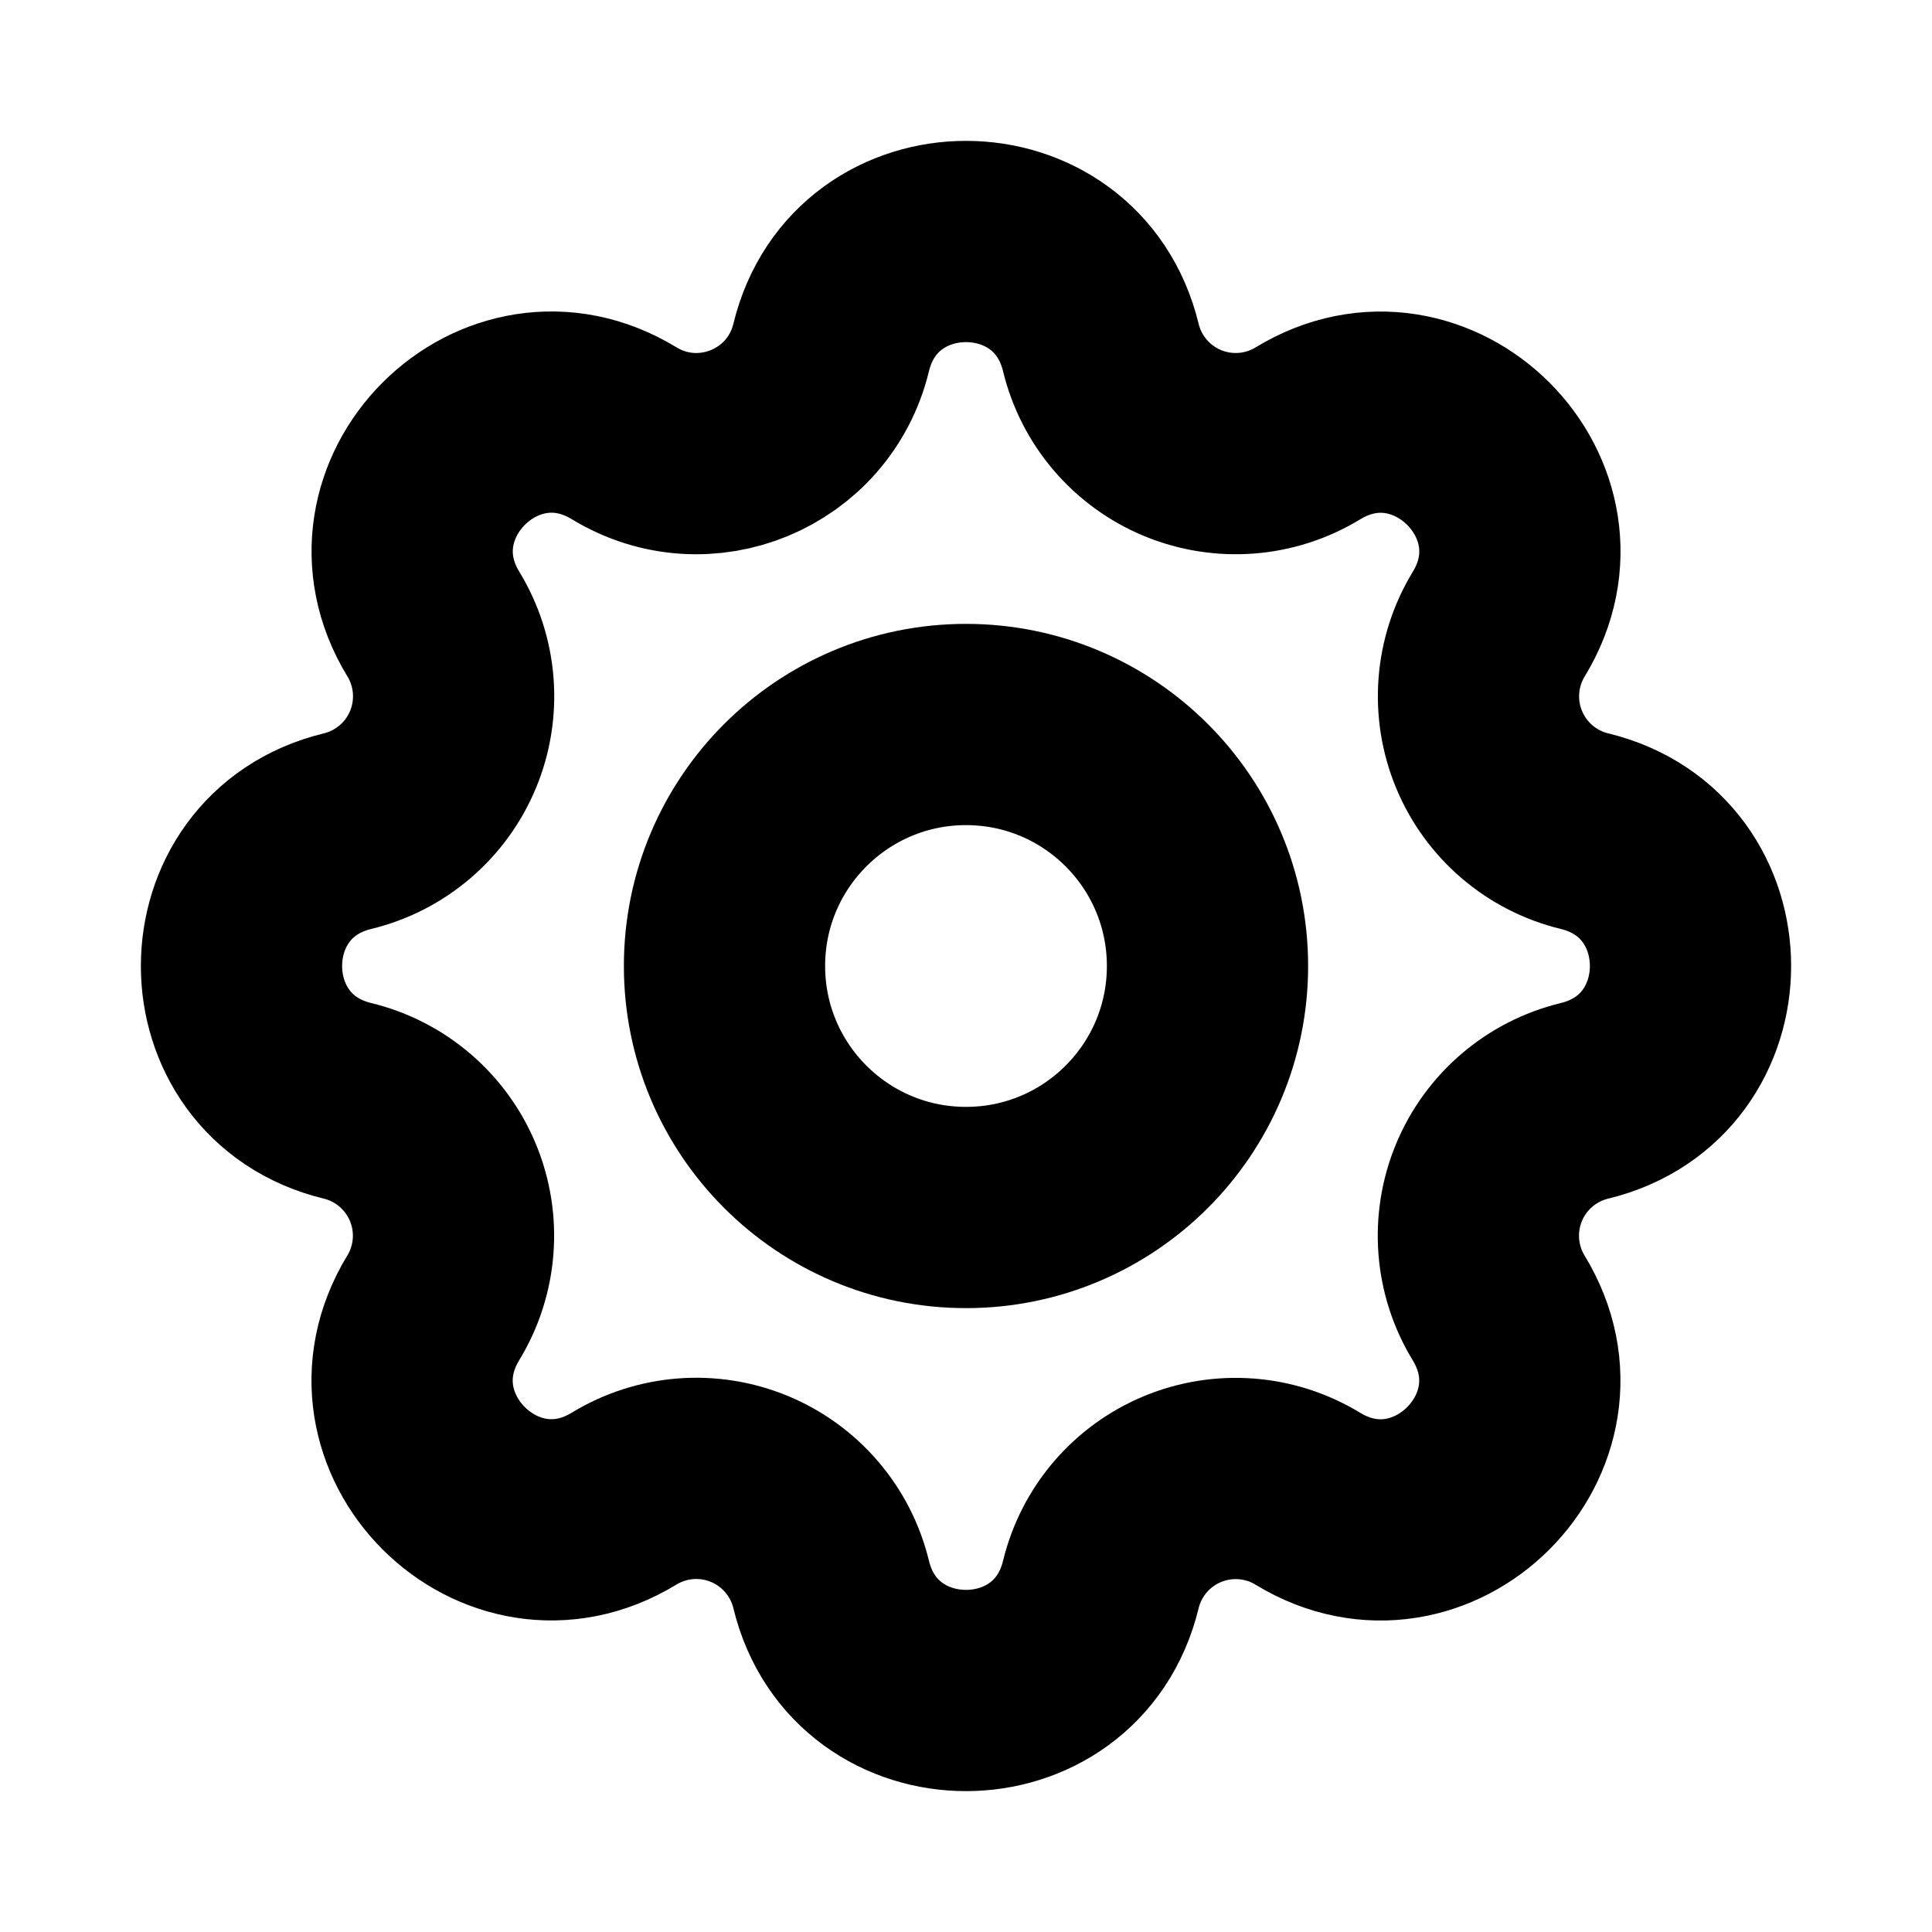
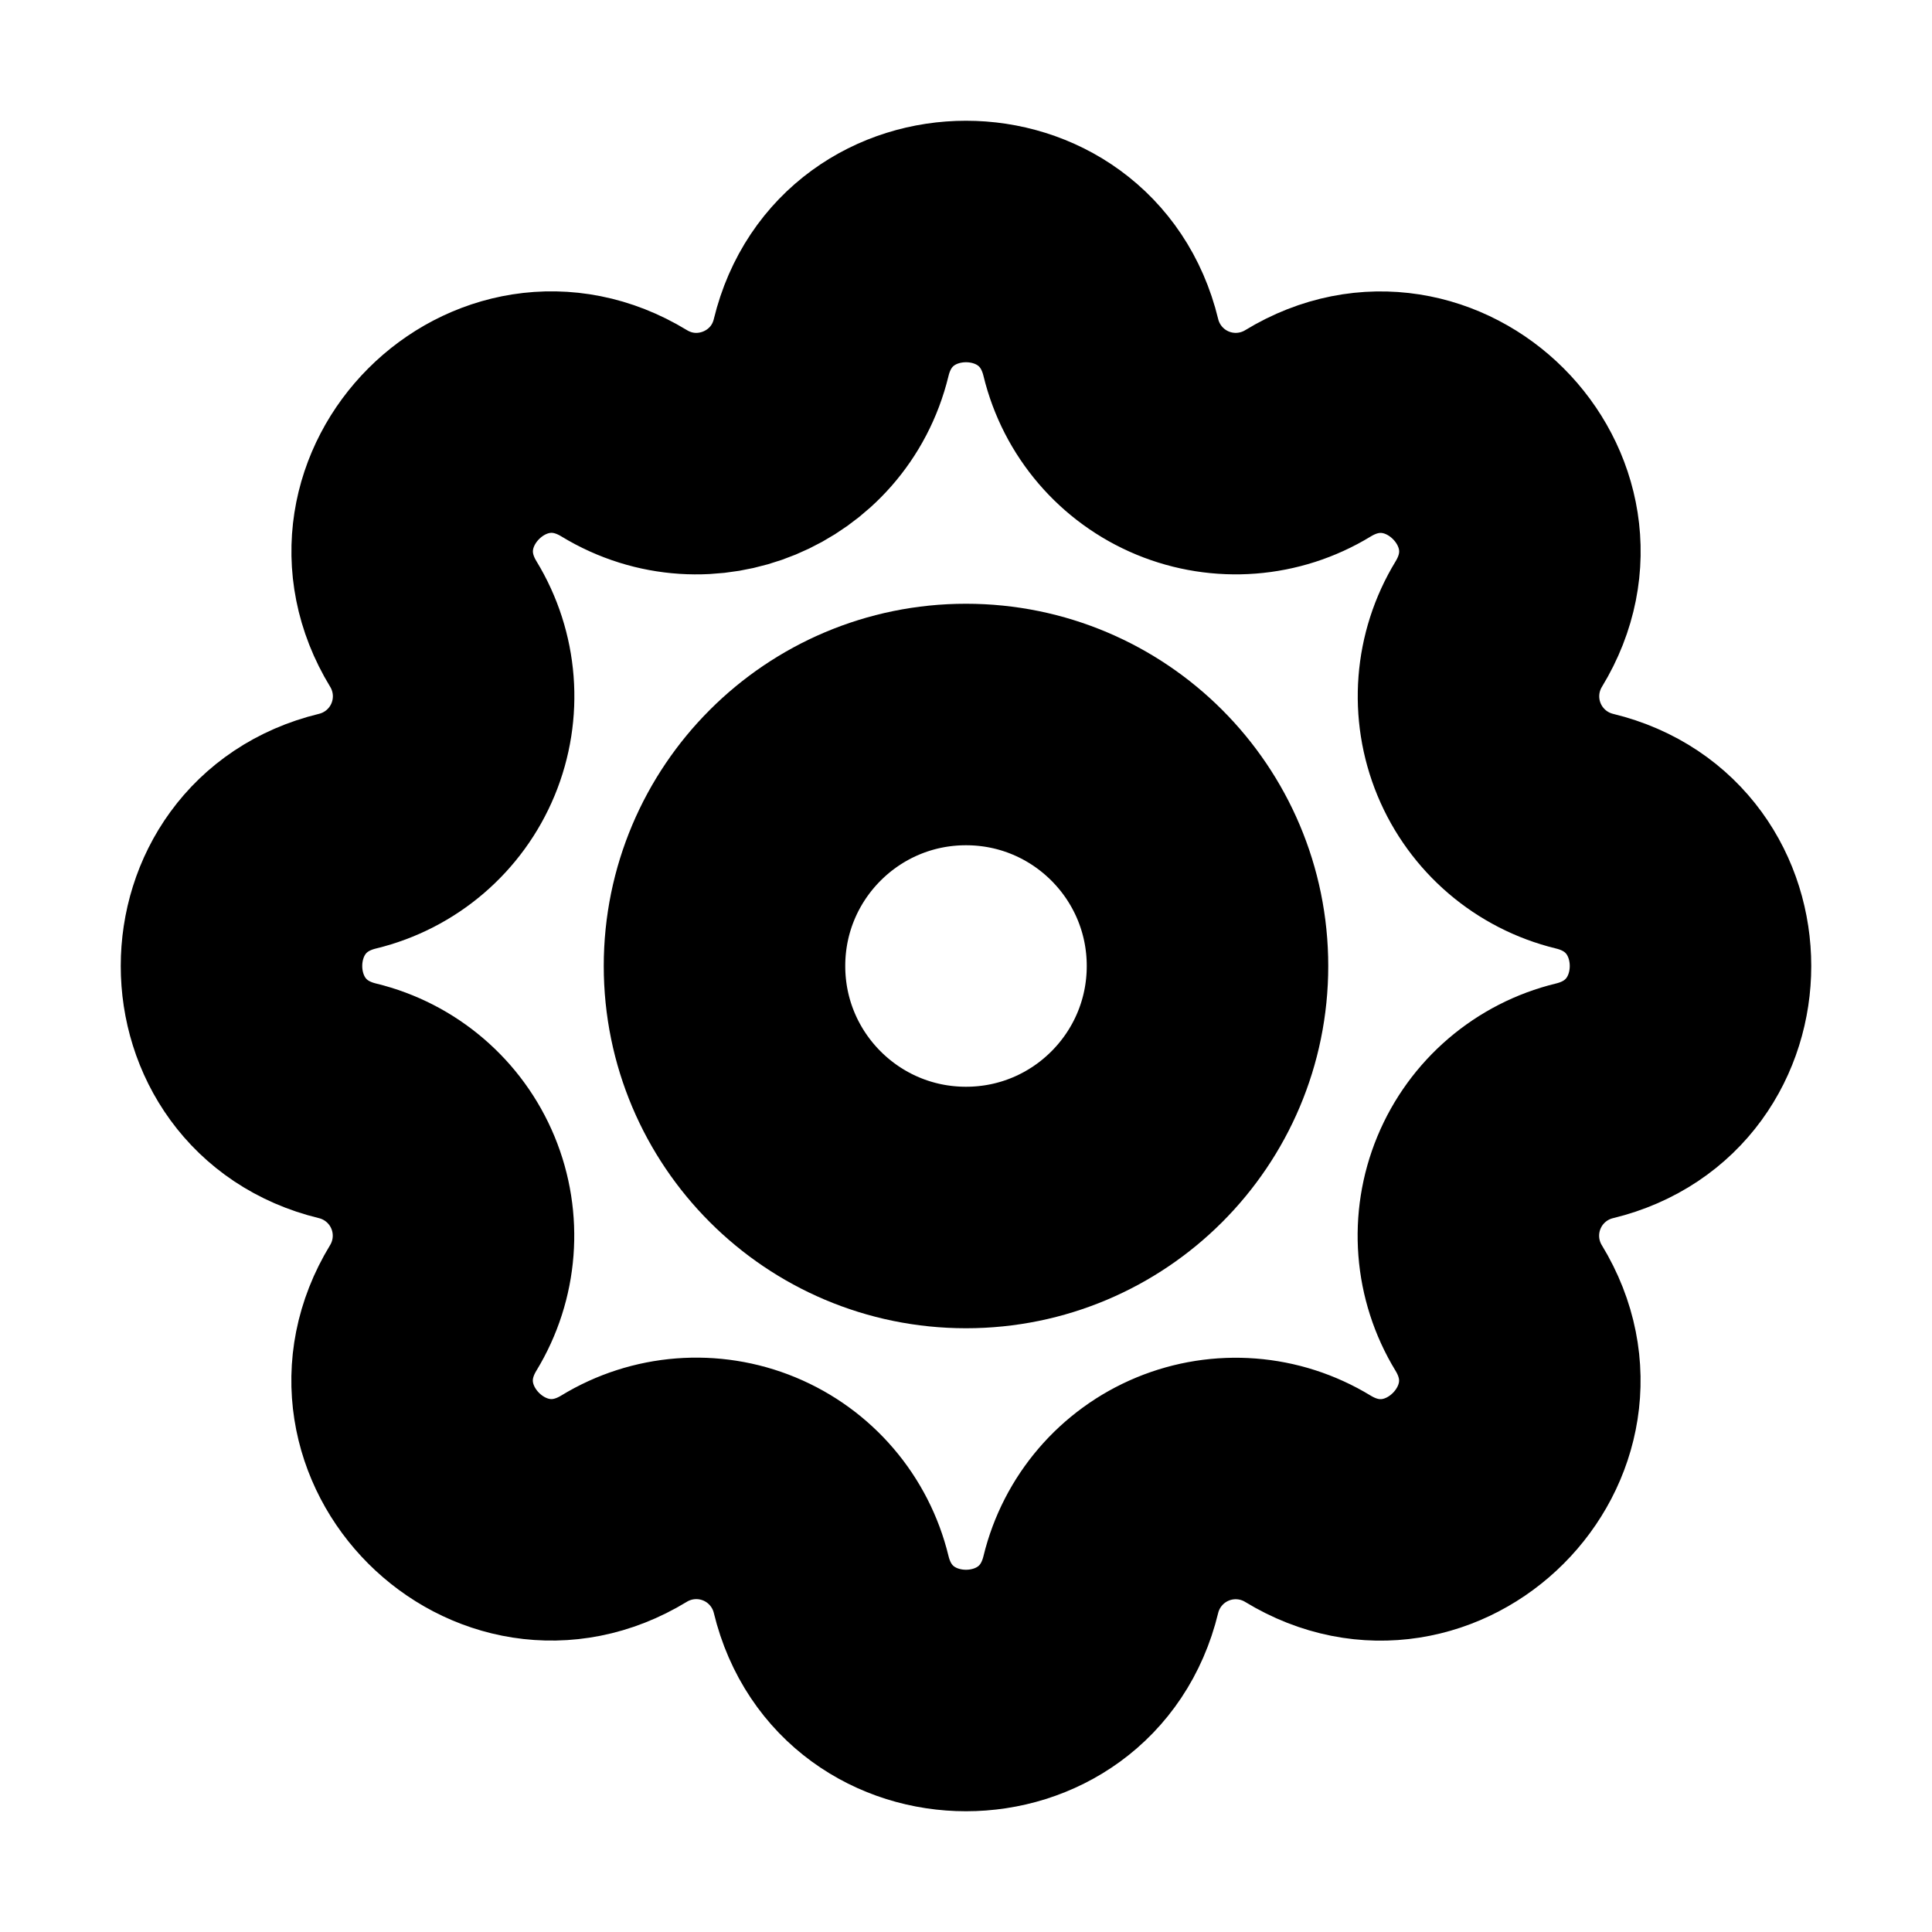
<svg xmlns="http://www.w3.org/2000/svg" width="24" height="24" viewBox="0 0 24 24">
-   <g fill="none" stroke="currentColor" stroke-linecap="round" stroke-linejoin="round" stroke-width="2.5">
+   <g fill="none" stroke="currentColor" stroke-linecap="round" stroke-linejoin="round" stroke-width="3">
    <path d="M10.325 4.317c.426-1.756 2.924-1.756 3.35 0a1.724 1.724 0 0 0 2.573 1.066c1.543-.94 3.31.826 2.37 2.37a1.724 1.724 0 0 0 1.065 2.572c1.756.426 1.756 2.924 0 3.35a1.724 1.724 0 0 0-1.066 2.573c.94 1.543-.826 3.31-2.37 2.37a1.724 1.724 0 0 0-2.572 1.065c-.426 1.756-2.924 1.756-3.35 0a1.724 1.724 0 0 0-2.573-1.066c-1.543.94-3.31-.826-2.37-2.37a1.724 1.724 0 0 0-1.065-2.572c-1.756-.426-1.756-2.924 0-3.35a1.724 1.724 0 0 0 1.066-2.573c-.94-1.543.826-3.31 2.37-2.37c1 .608 2.296.07 2.572-1.065" />
    <path d="M9 12a3 3 0 1 0 6 0a3 3 0 0 0-6 0" />
  </g>
</svg>
